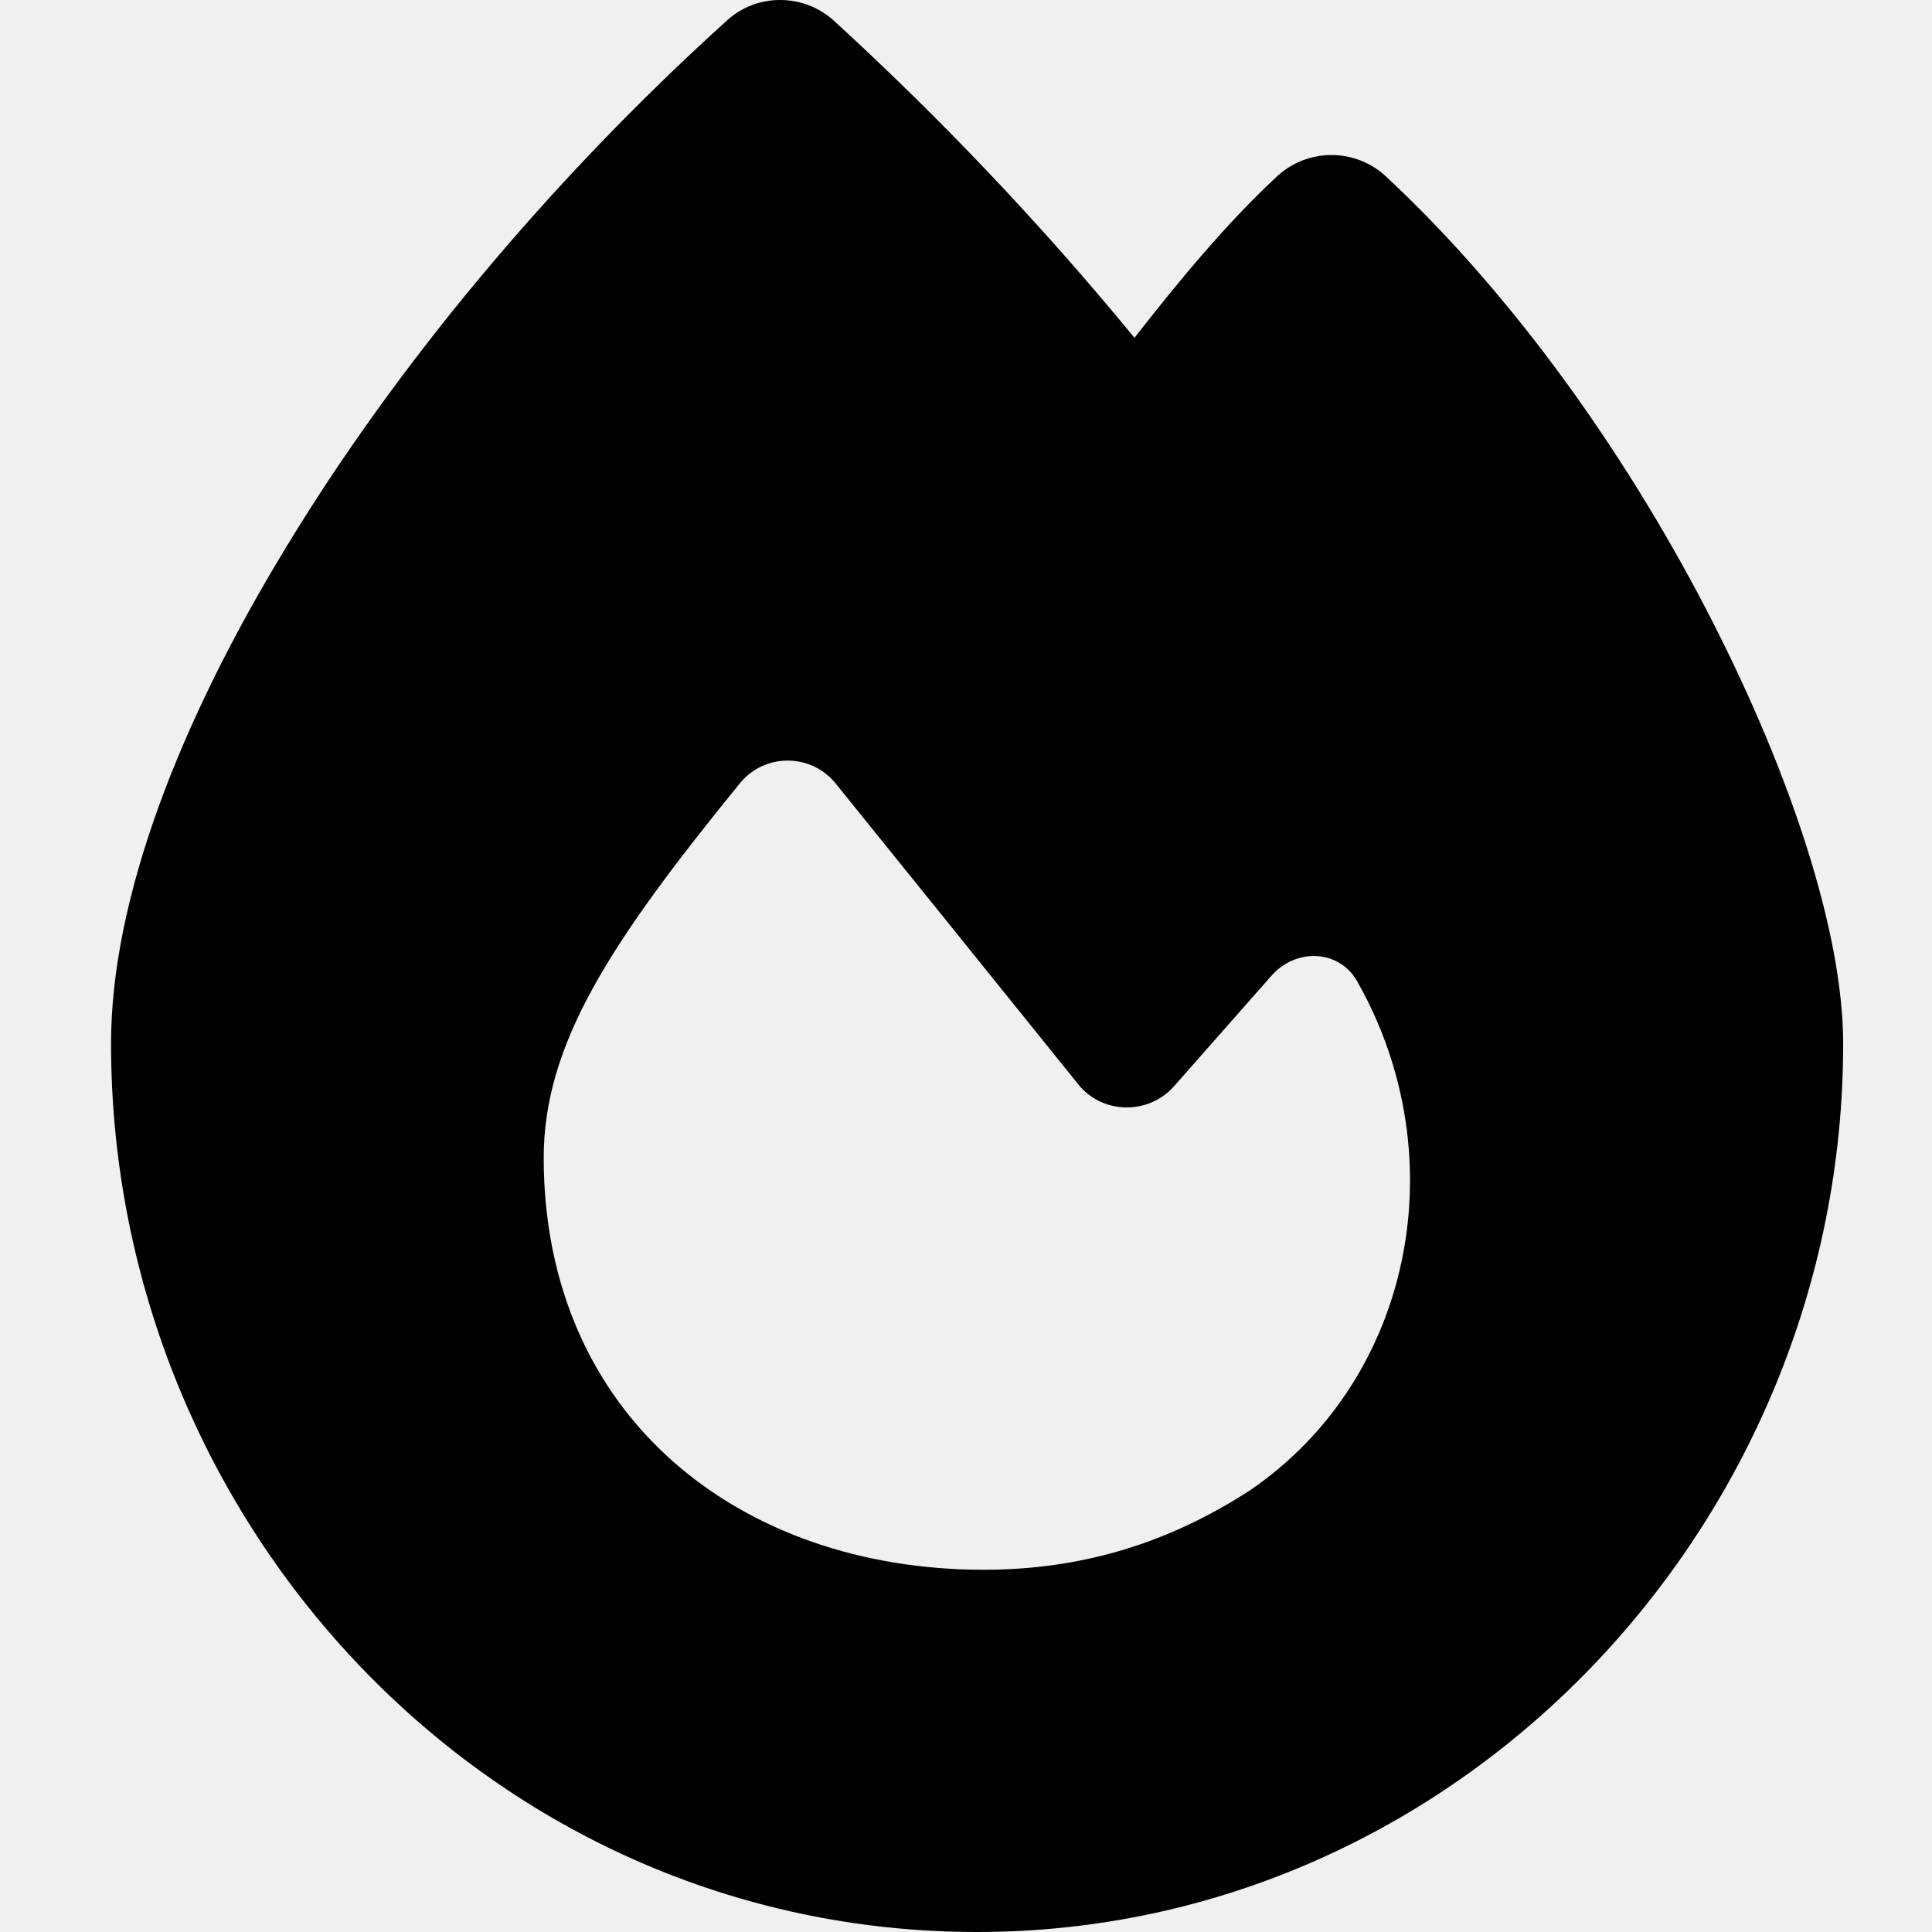
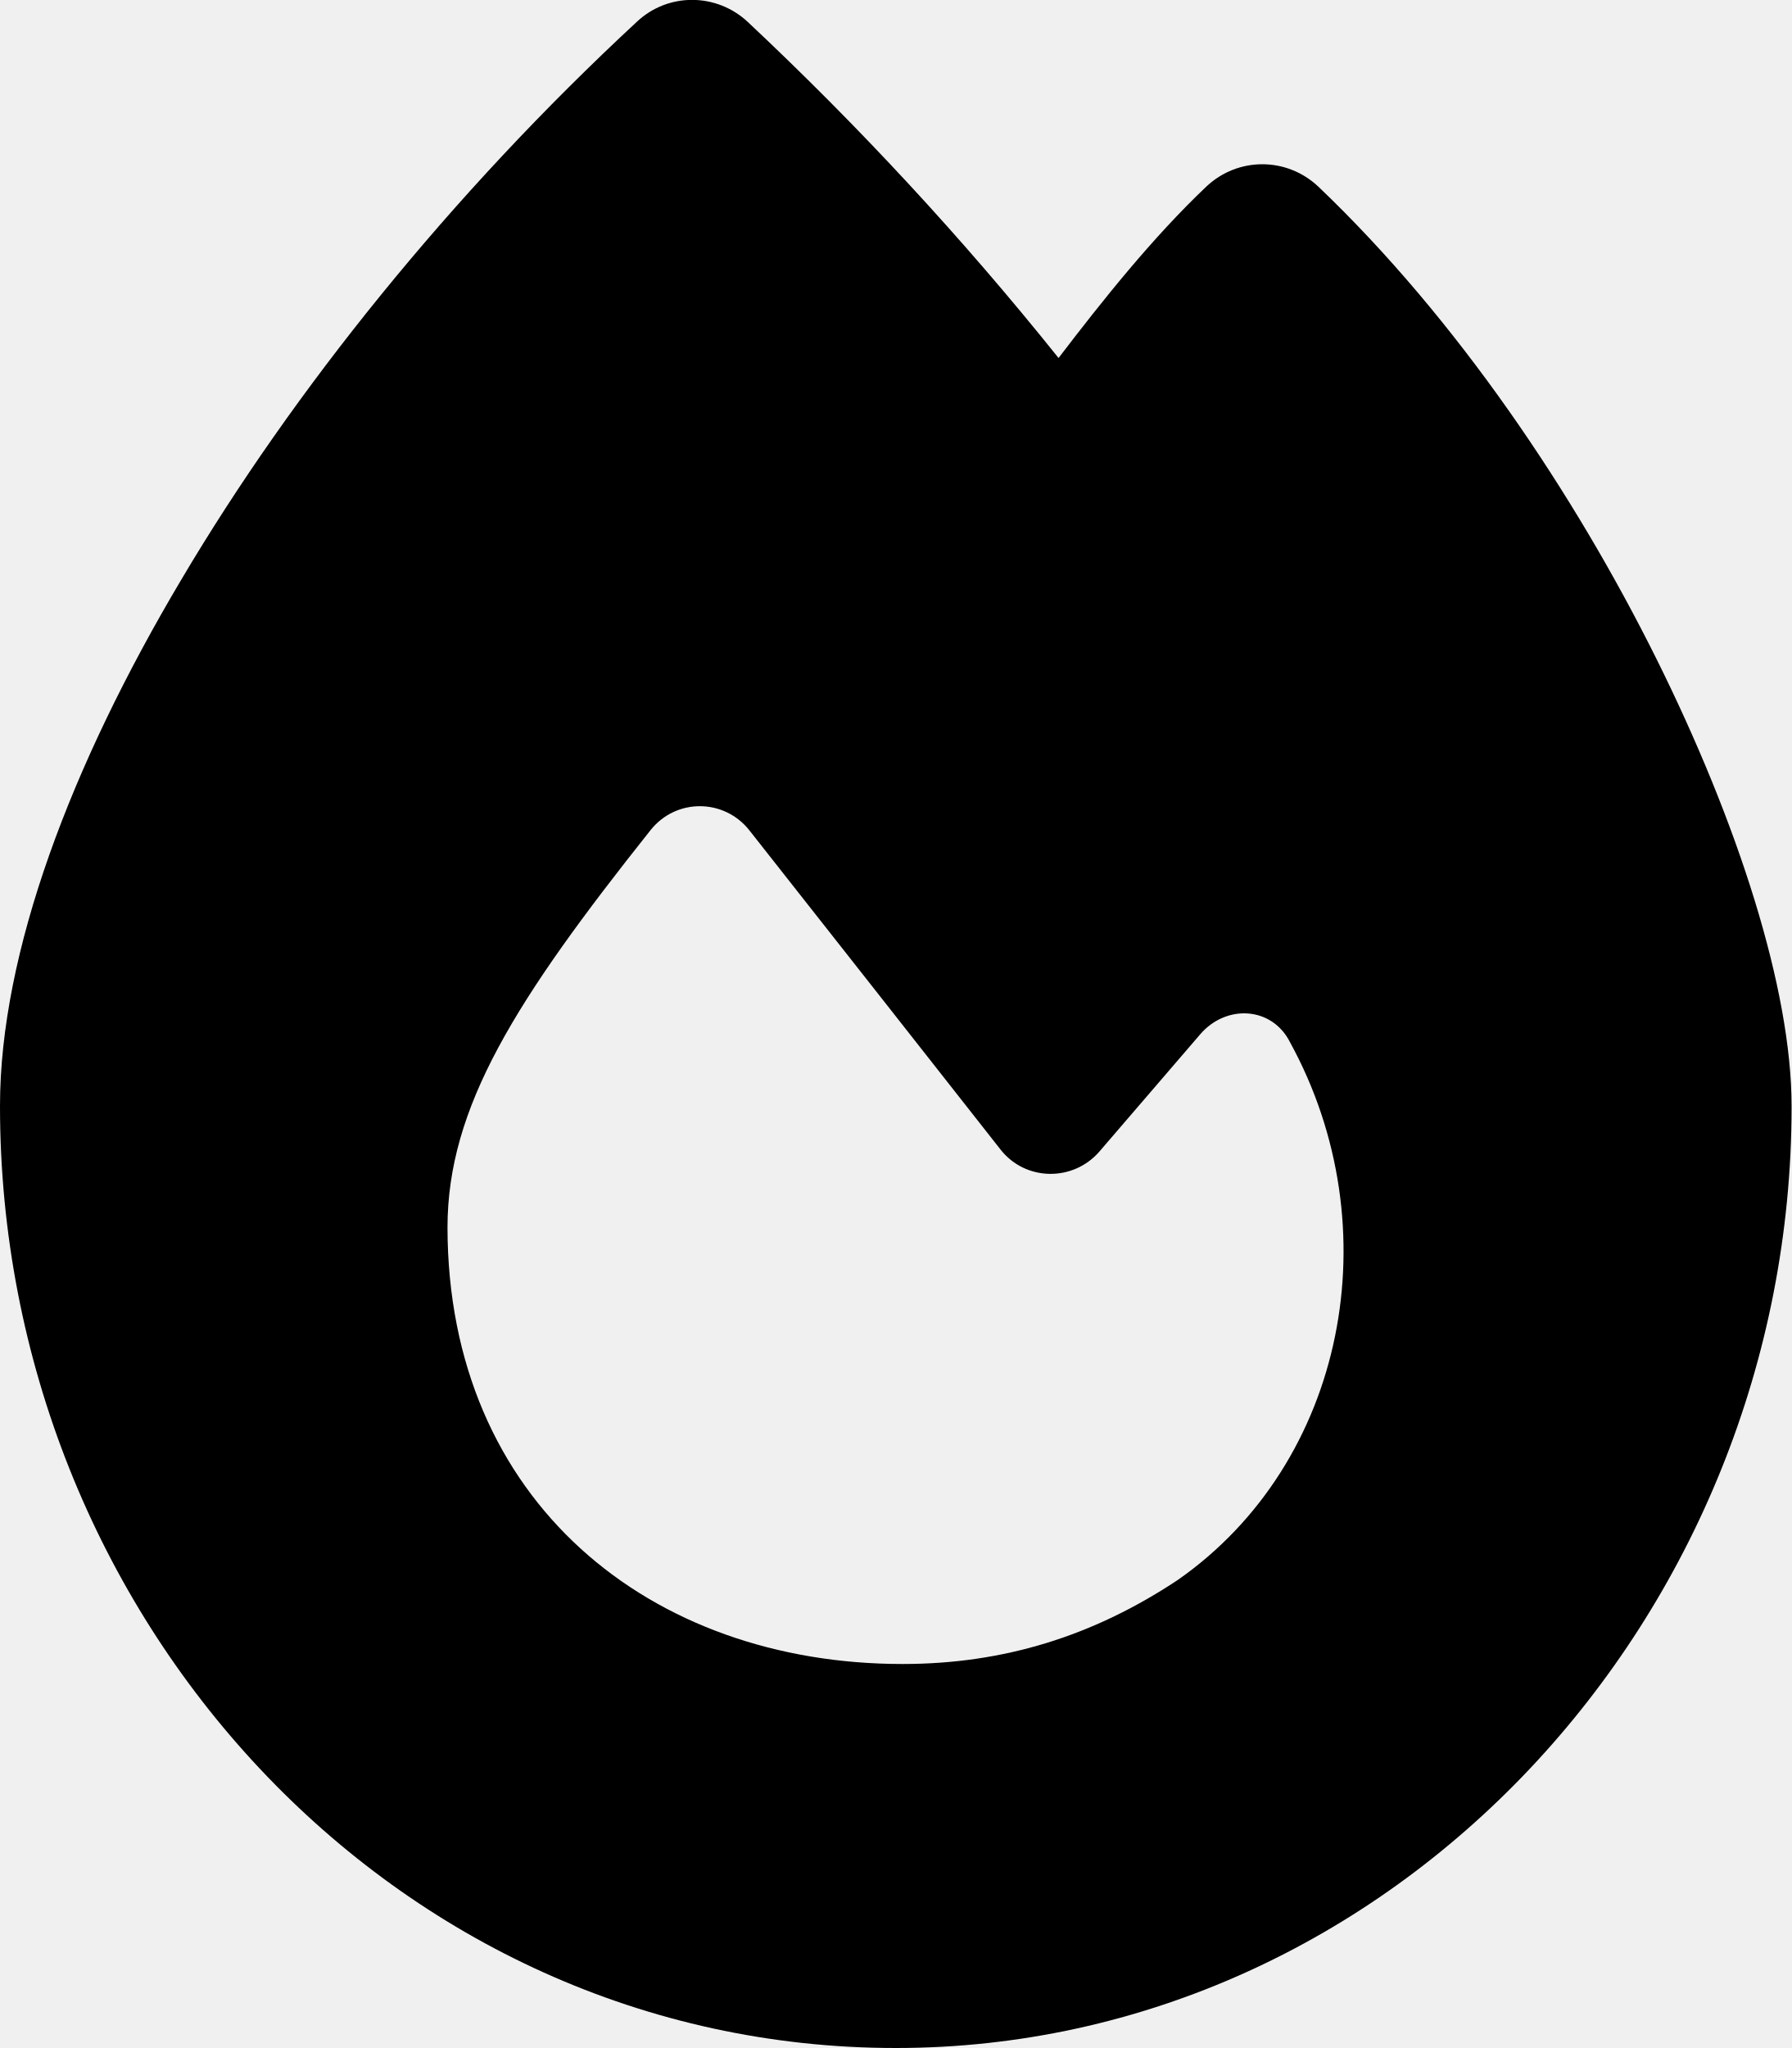
- <svg xmlns="http://www.w3.org/2000/svg" width="87" height="87" viewBox="0 0 87 87" fill="none">
-   <g clip-path="url(#clip0_118365_17737)">
-     <path d="M32.735 0.922C34.093 -0.319 36.2 -0.302 37.558 0.939C42.363 5.34 46.873 10.08 51.086 15.211C53.001 12.765 55.178 10.097 57.528 7.922C58.904 6.665 61.028 6.665 62.403 7.939C68.427 13.546 73.529 20.955 77.115 27.989C80.65 34.922 83 42.007 83 47.002C83 68.683 65.624 87 44 87C22.132 87 5 68.666 5 46.985C5 40.461 8.099 32.492 12.905 24.608C17.762 16.605 24.622 8.262 32.735 0.922ZM44.296 70.688C48.701 70.688 52.601 69.499 56.275 67.12C63.605 62.125 65.572 52.134 61.167 44.284C60.383 42.755 58.381 42.653 57.25 43.944L52.862 48.922C51.713 50.214 49.641 50.18 48.562 48.837C45.689 45.269 40.553 38.898 37.628 35.278C36.531 33.919 34.441 33.902 33.327 35.261C27.442 42.483 24.483 47.036 24.483 52.151C24.5 63.79 33.31 70.688 44.296 70.688Z" fill="black" />
-   </g>
-   <defs>
-     <clipPath id="clip0_118365_17737">
-       <rect width="87" height="87" fill="white" />
-     </clipPath>
-   </defs>
+ <svg xmlns="http://www.w3.org/2000/svg" viewBox="0 0 448 512">
+   <path d="M159.3 5.4c7.8-7.3 19.9-7.2 27.7 .1c27.6 25.9 53.5 53.8 77.7 84c11-14.4 23.5-30.1 37-42.9c7.9-7.4 20.1-7.4 28 .1c34.6 33 63.9 76.6 84.5 118c20.3 40.8 33.8 82.5 33.8 111.9C448 404.2 348.2 512 224 512C98.4 512 0 404.1 0 276.5c0-38.4 17.8-85.3 45.4-131.7C73.3 97.7 112.7 48.6 159.3 5.4zM225.7 416c25.3 0 47.7-7 68.8-21c42.1-29.4 53.4-88.2 28.1-134.4c-4.5-9-16-9.6-22.5-2l-25.2 29.3c-6.6 7.6-18.5 7.4-24.7-.5c-16.5-21-46-58.5-62.8-79.8c-6.3-8-18.3-8.1-24.7-.1c-33.8 42.5-50.8 69.3-50.8 99.4C112 375.4 162.6 416 225.7 416z" />
</svg>
